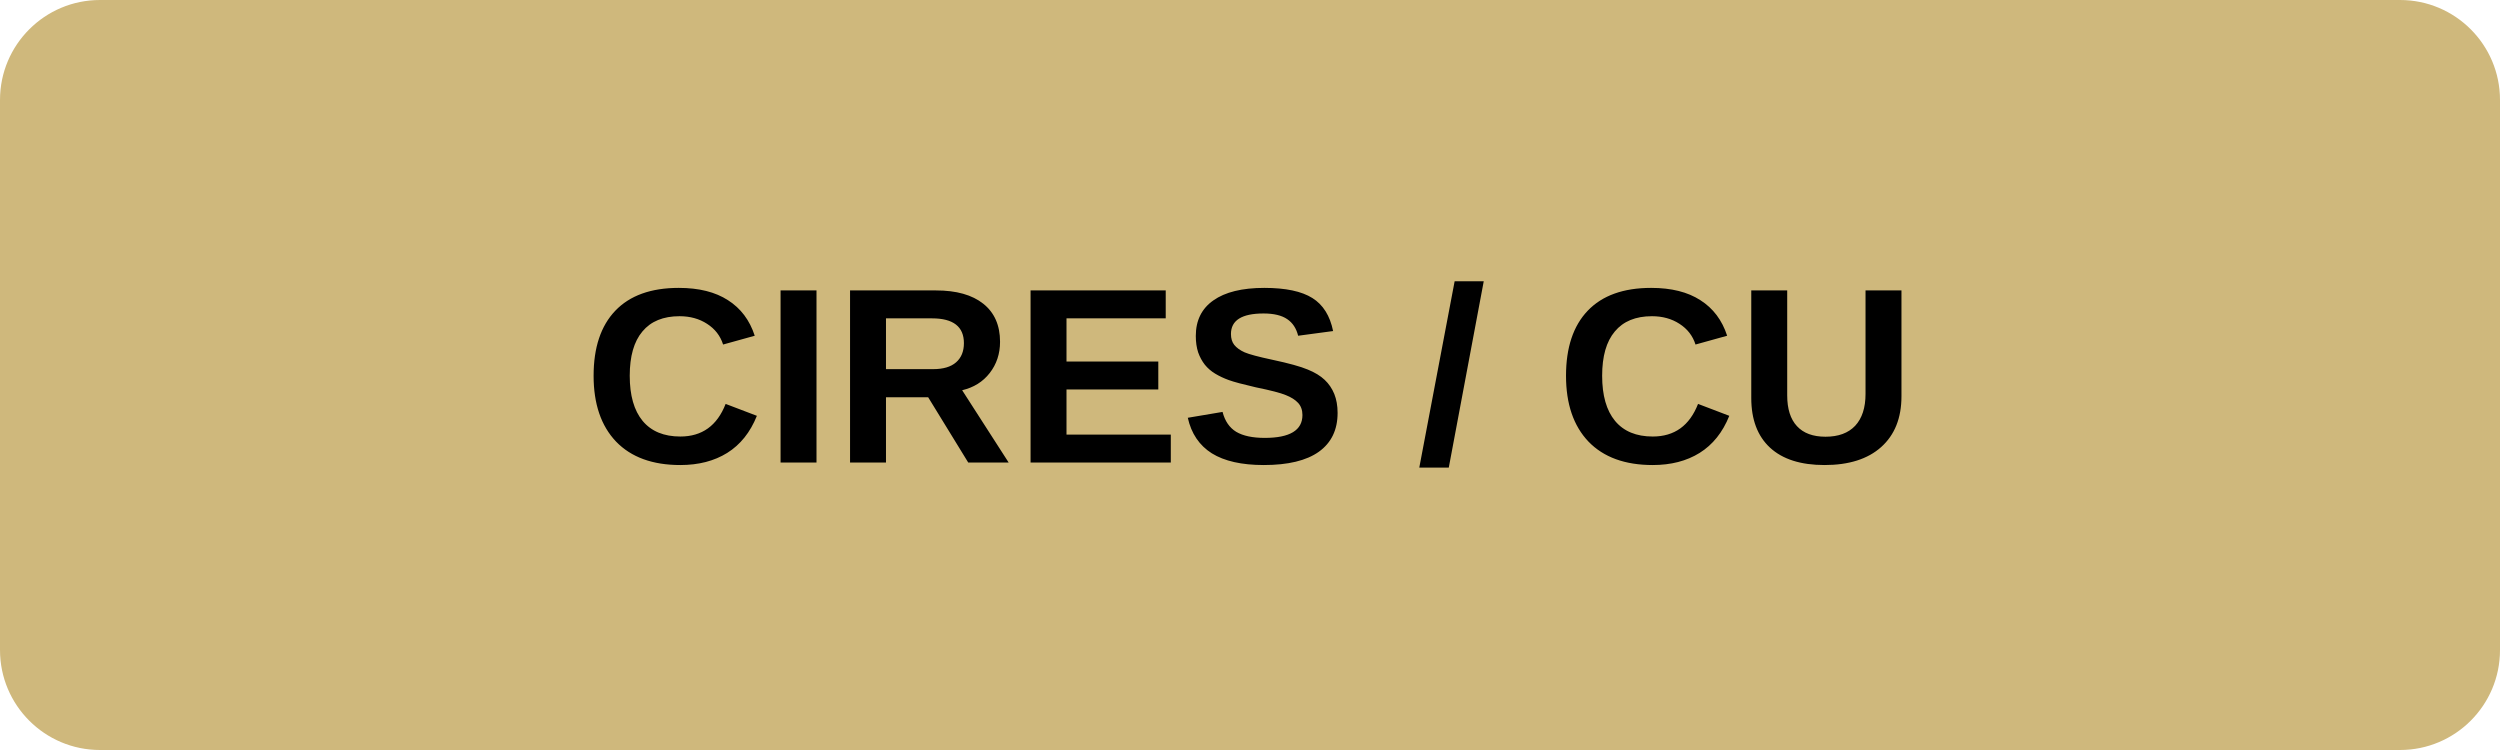
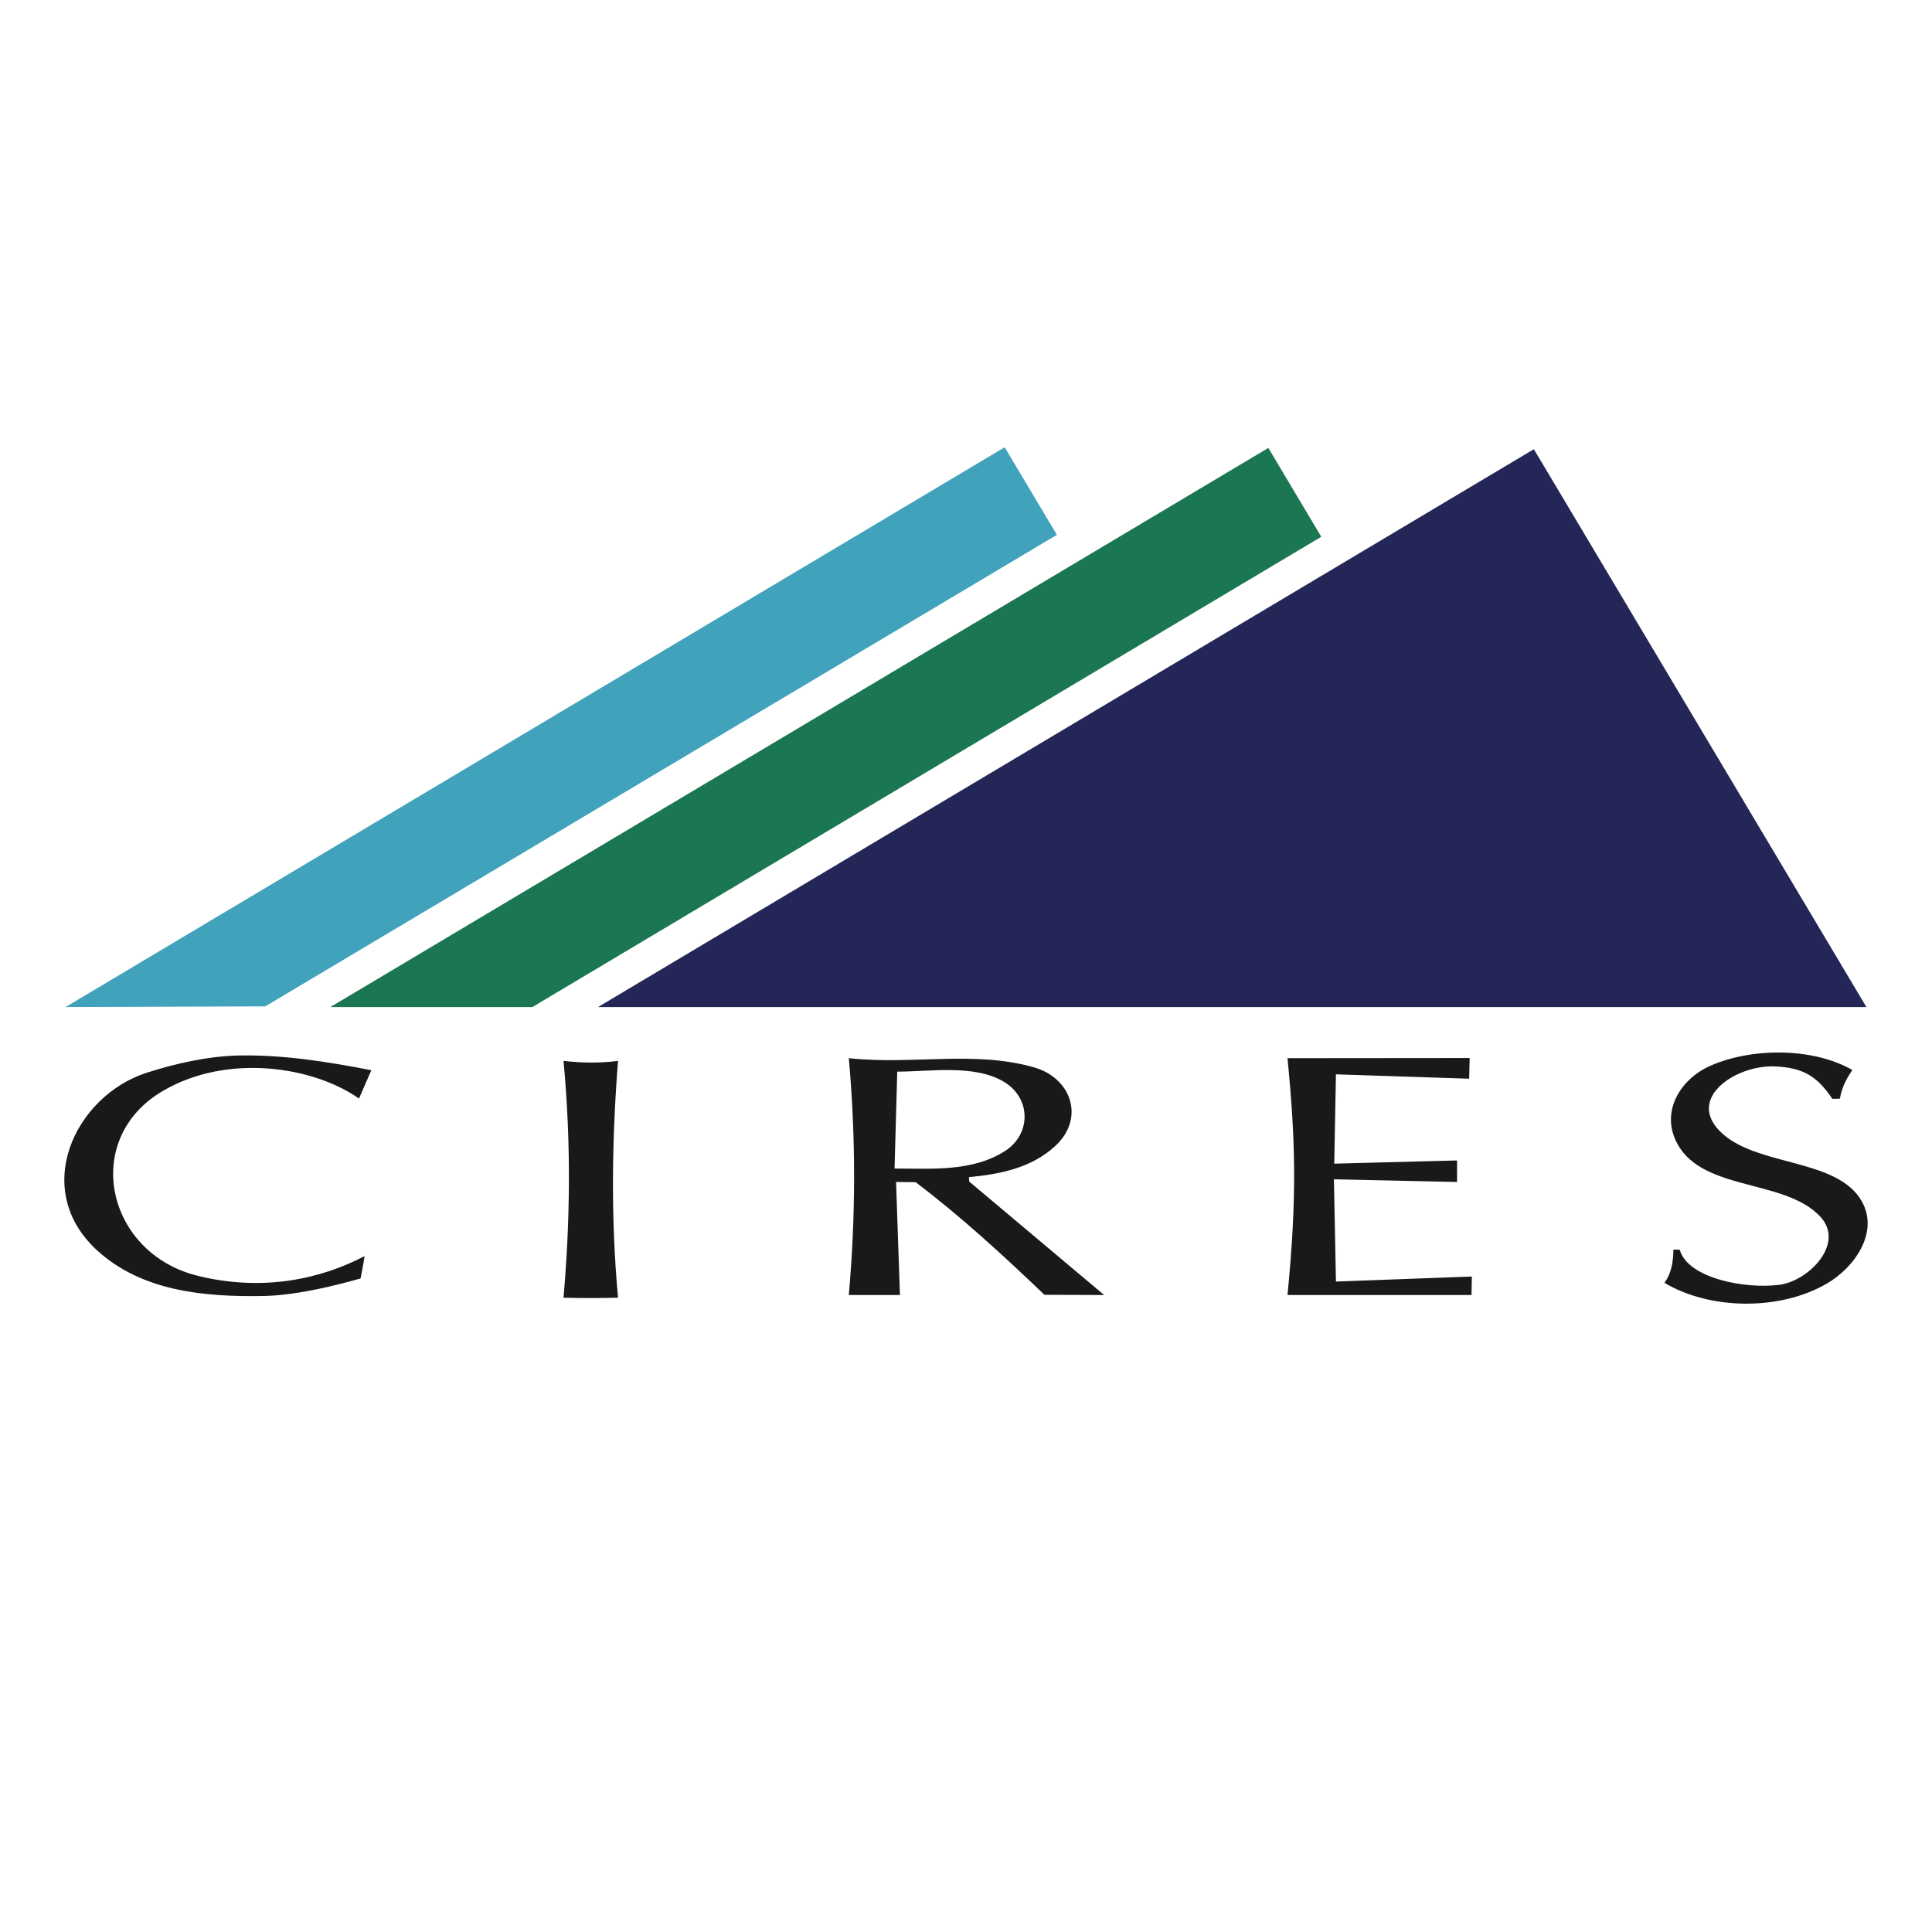
- <svg xmlns="http://www.w3.org/2000/svg" viewBox="0 0 200 60" width="200" height="60">
-   <rect width="200" height="60" rx="8" fill="#cfb87c" />
-   <text x="100" y="37" font-family="Arial, sans-serif" font-size="20" font-weight="bold" fill="#000" text-anchor="middle">CIRES / CU</text>
+ <svg xmlns="http://www.w3.org/2000/svg" width="512" height="512" version="1.1" viewBox="0 0 512 512">
+   <path fill="#191919" d="m441.11 339.96c11.831 7.106 30.419 7.557 43.043 0.192 7.305-4.262 13.946-13.587 9.198-21.868-6.381-11.13-26.743-9.193-36.538-17.55-10.797-9.212 2.924-18.537 13.476-18.128 7.73 0.3 11.406 2.804 15.304 8.599l1.993-0.043c0.608-3.432 1.984-5.595 3.298-7.614-10.599-6.025-26.702-5.93-37.713-1.069-7.393 3.264-12.727 11.267-9.275 19.345 6.046 14.151 28.797 10.264 38.454 20.547 6.764 7.202-3.074 17.103-10.761 18.112-8.966 1.177-24.325-1.661-26.439-9.298l-1.679-9e-3c-0.031 4.25-0.987 6.882-2.361 8.783zm-388.77-1.874c-24.214-5.994-30.93-36.15-9.272-48.924 17.213-10.152 40.064-6.489 52.065 1.964l3.278-7.511c-11.502-2.23-23.62-4.178-35.373-3.89-7.954 0.195-16.66 2.125-24.25 4.592-18.954 6.161-30.854 31.034-12.828 47.249 11.638 10.468 27.722 12.218 44.172 11.878 11.058-0.228 25.369-4.699 25.408-4.62 0 0 0.772-3.737 1.079-5.948-11.535 6.065-26.951 9.5-44.28 5.211zm172.6-57.658c1.917 21.308 1.826 42.169 0 62.764h13.551l-1.025-29.955 5.176 0.044c12.192 9.235 23.381 19.557 34.154 29.856 0 0 11.678 0.056 15.812 0.056l-35.759-30.072-0.069-1.164c8.188-0.779 16.594-2.401 22.944-8.323 7.847-7.318 4.188-17.897-5.572-20.733-15.796-4.591-32.244-0.642-49.212-2.471m116.26 0c2.129 21.773 2.543 36.75 0 62.764h48.767l0.088-4.903-36.017 1.337-0.535-27.103 32.63 0.713v-5.706l-32.54 0.847 0.445-23.67 35.304 1.16 0.134-5.484-48.276 0.045m-191.86 0.713c2.125 22.781 1.673 43.307 0 62.764 5.839 0.146 10.25 0.089 14.443 0-1.955-21.312-1.61-42.164 0-62.764-4.945 0.655-9.735 0.533-14.443 0m87.727 28.529 0.713-25.676c8.746 0 20.753-2.037 28.526 2.849 7.007 4.404 6.912 13.81-8e-3 18.214-8.687 5.527-19.403 4.613-29.232 4.613z" />
+   <path fill="#242657" d="m158.48 266.88h336.14l-88.132-147.84z" />
+   <path fill="#1b7751" d="m87.554 266.88h53.533l209.07-124.63-14.036-23.545z" />
+   <path fill="#40a2bb" d="m17.376 266.88 52.922-0.183 209.79-124.96-13.838-23.213z" />
</svg>
